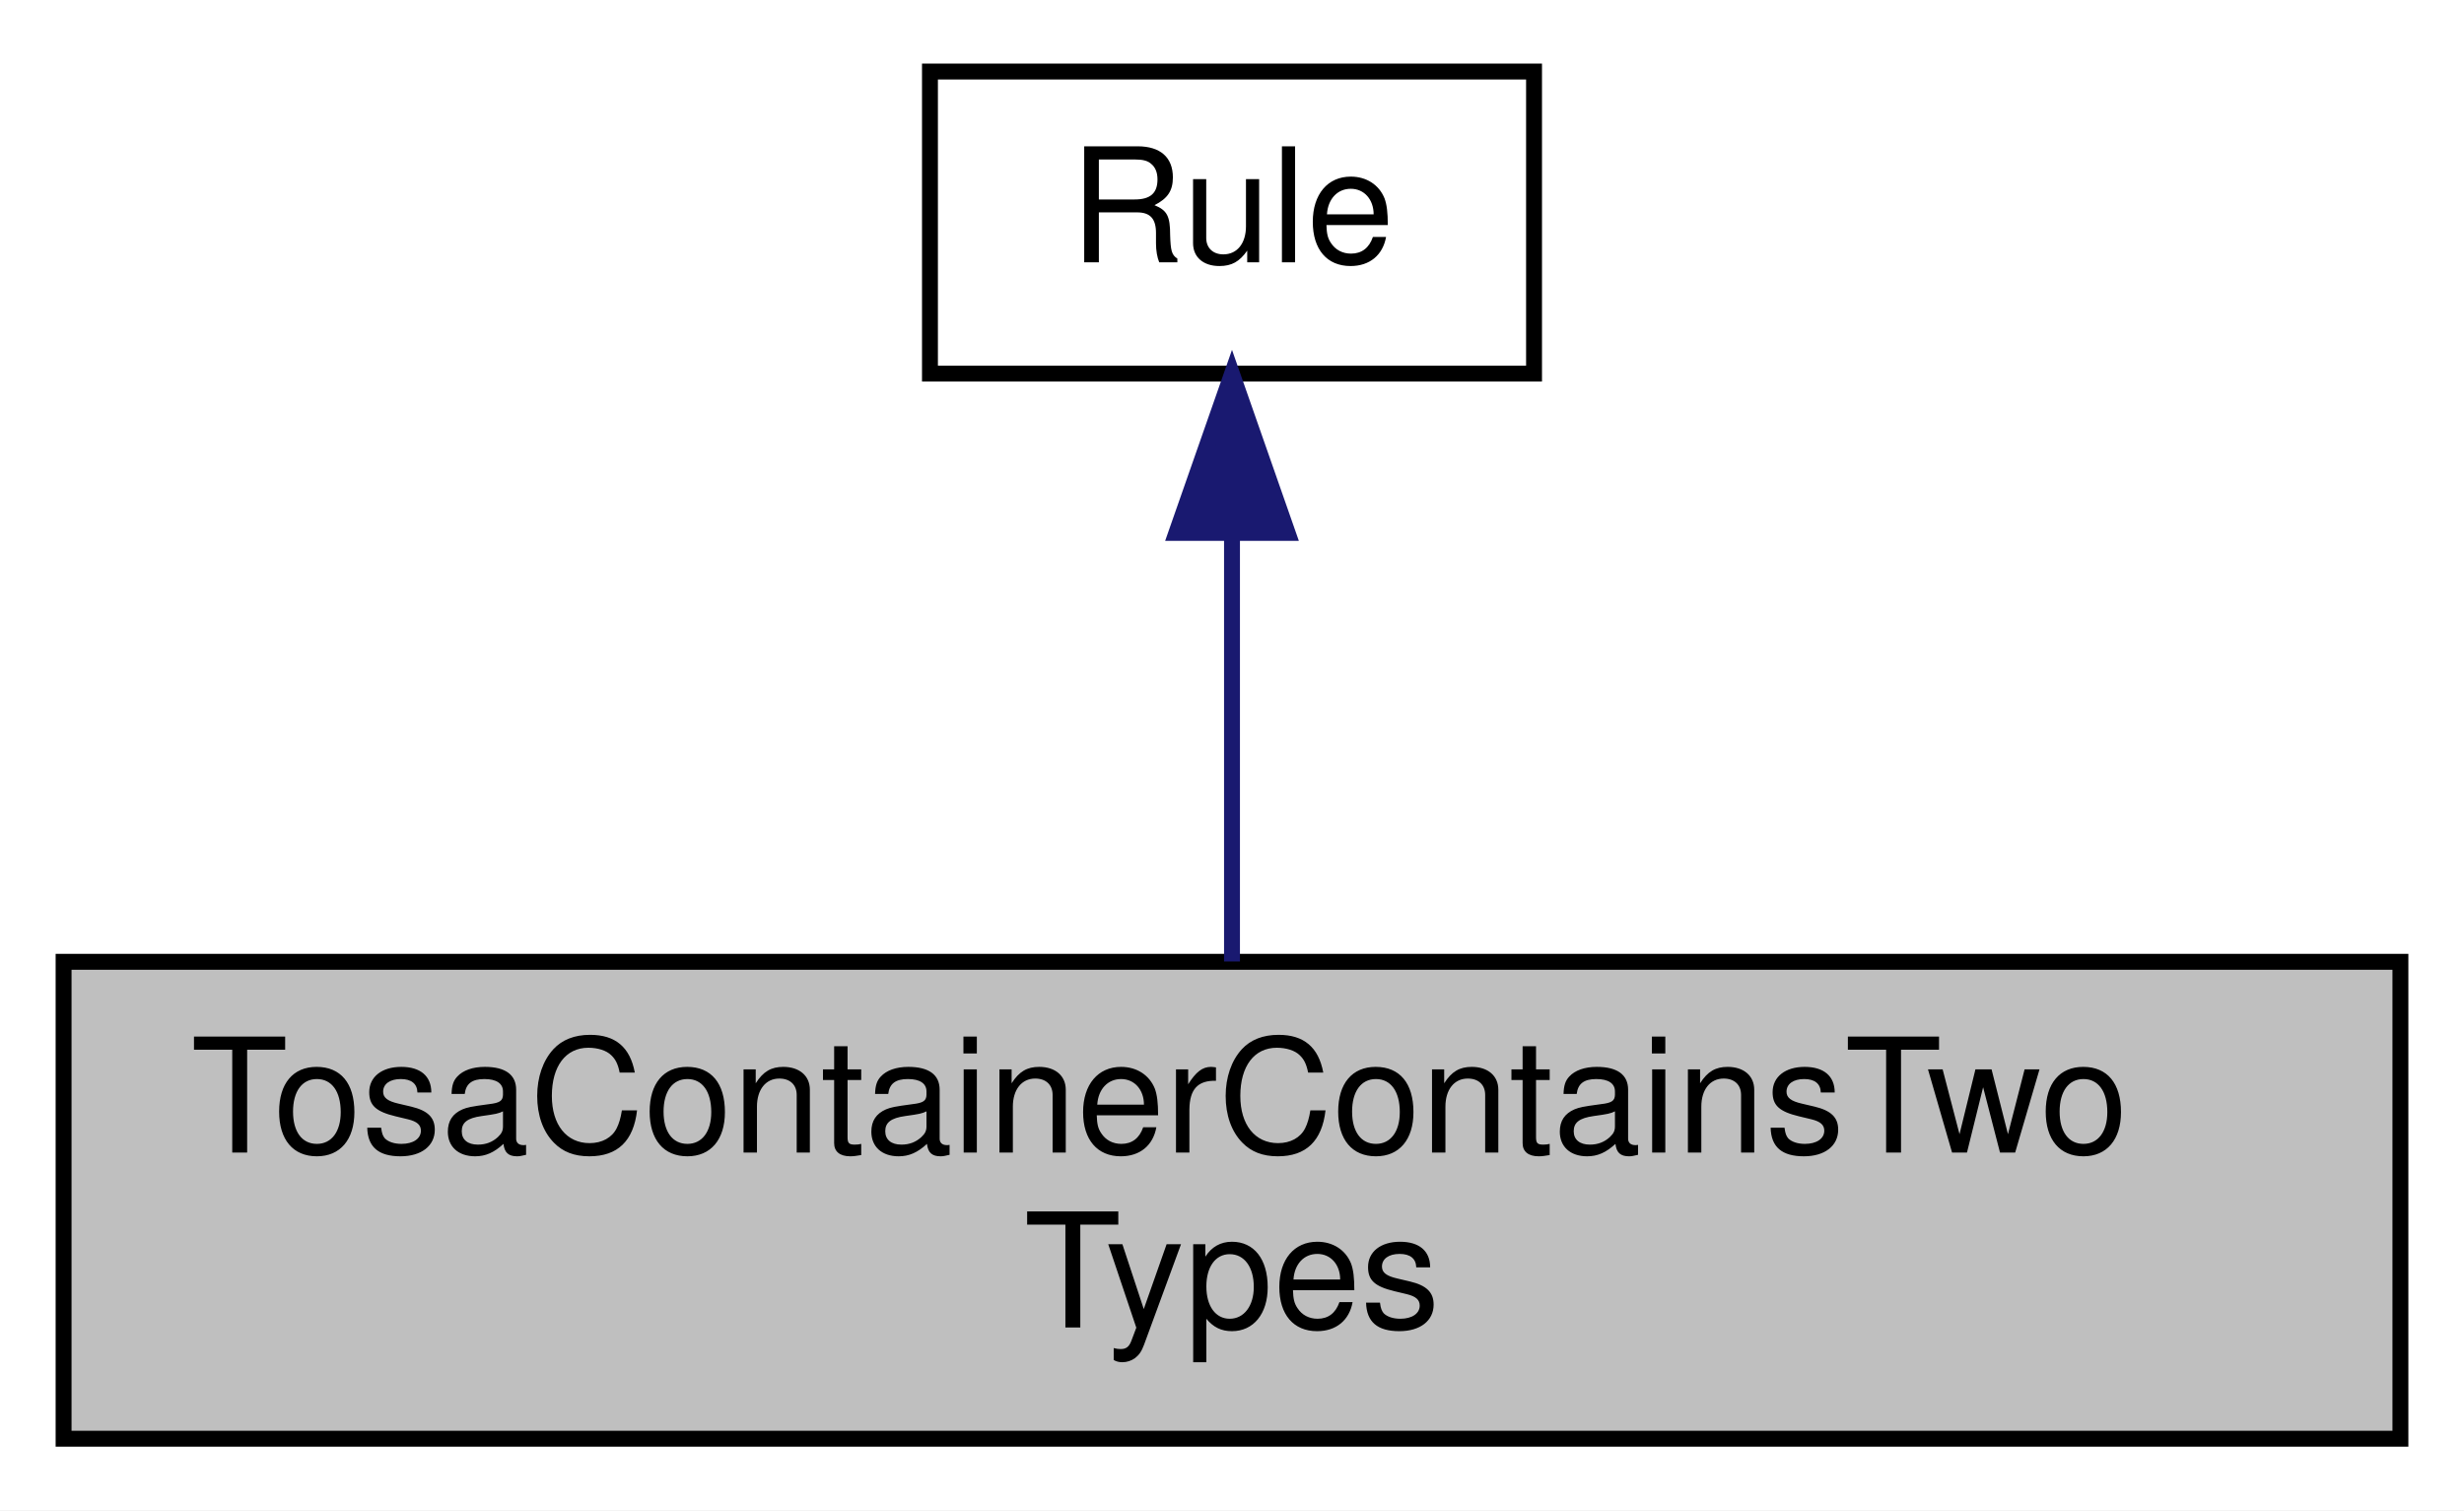
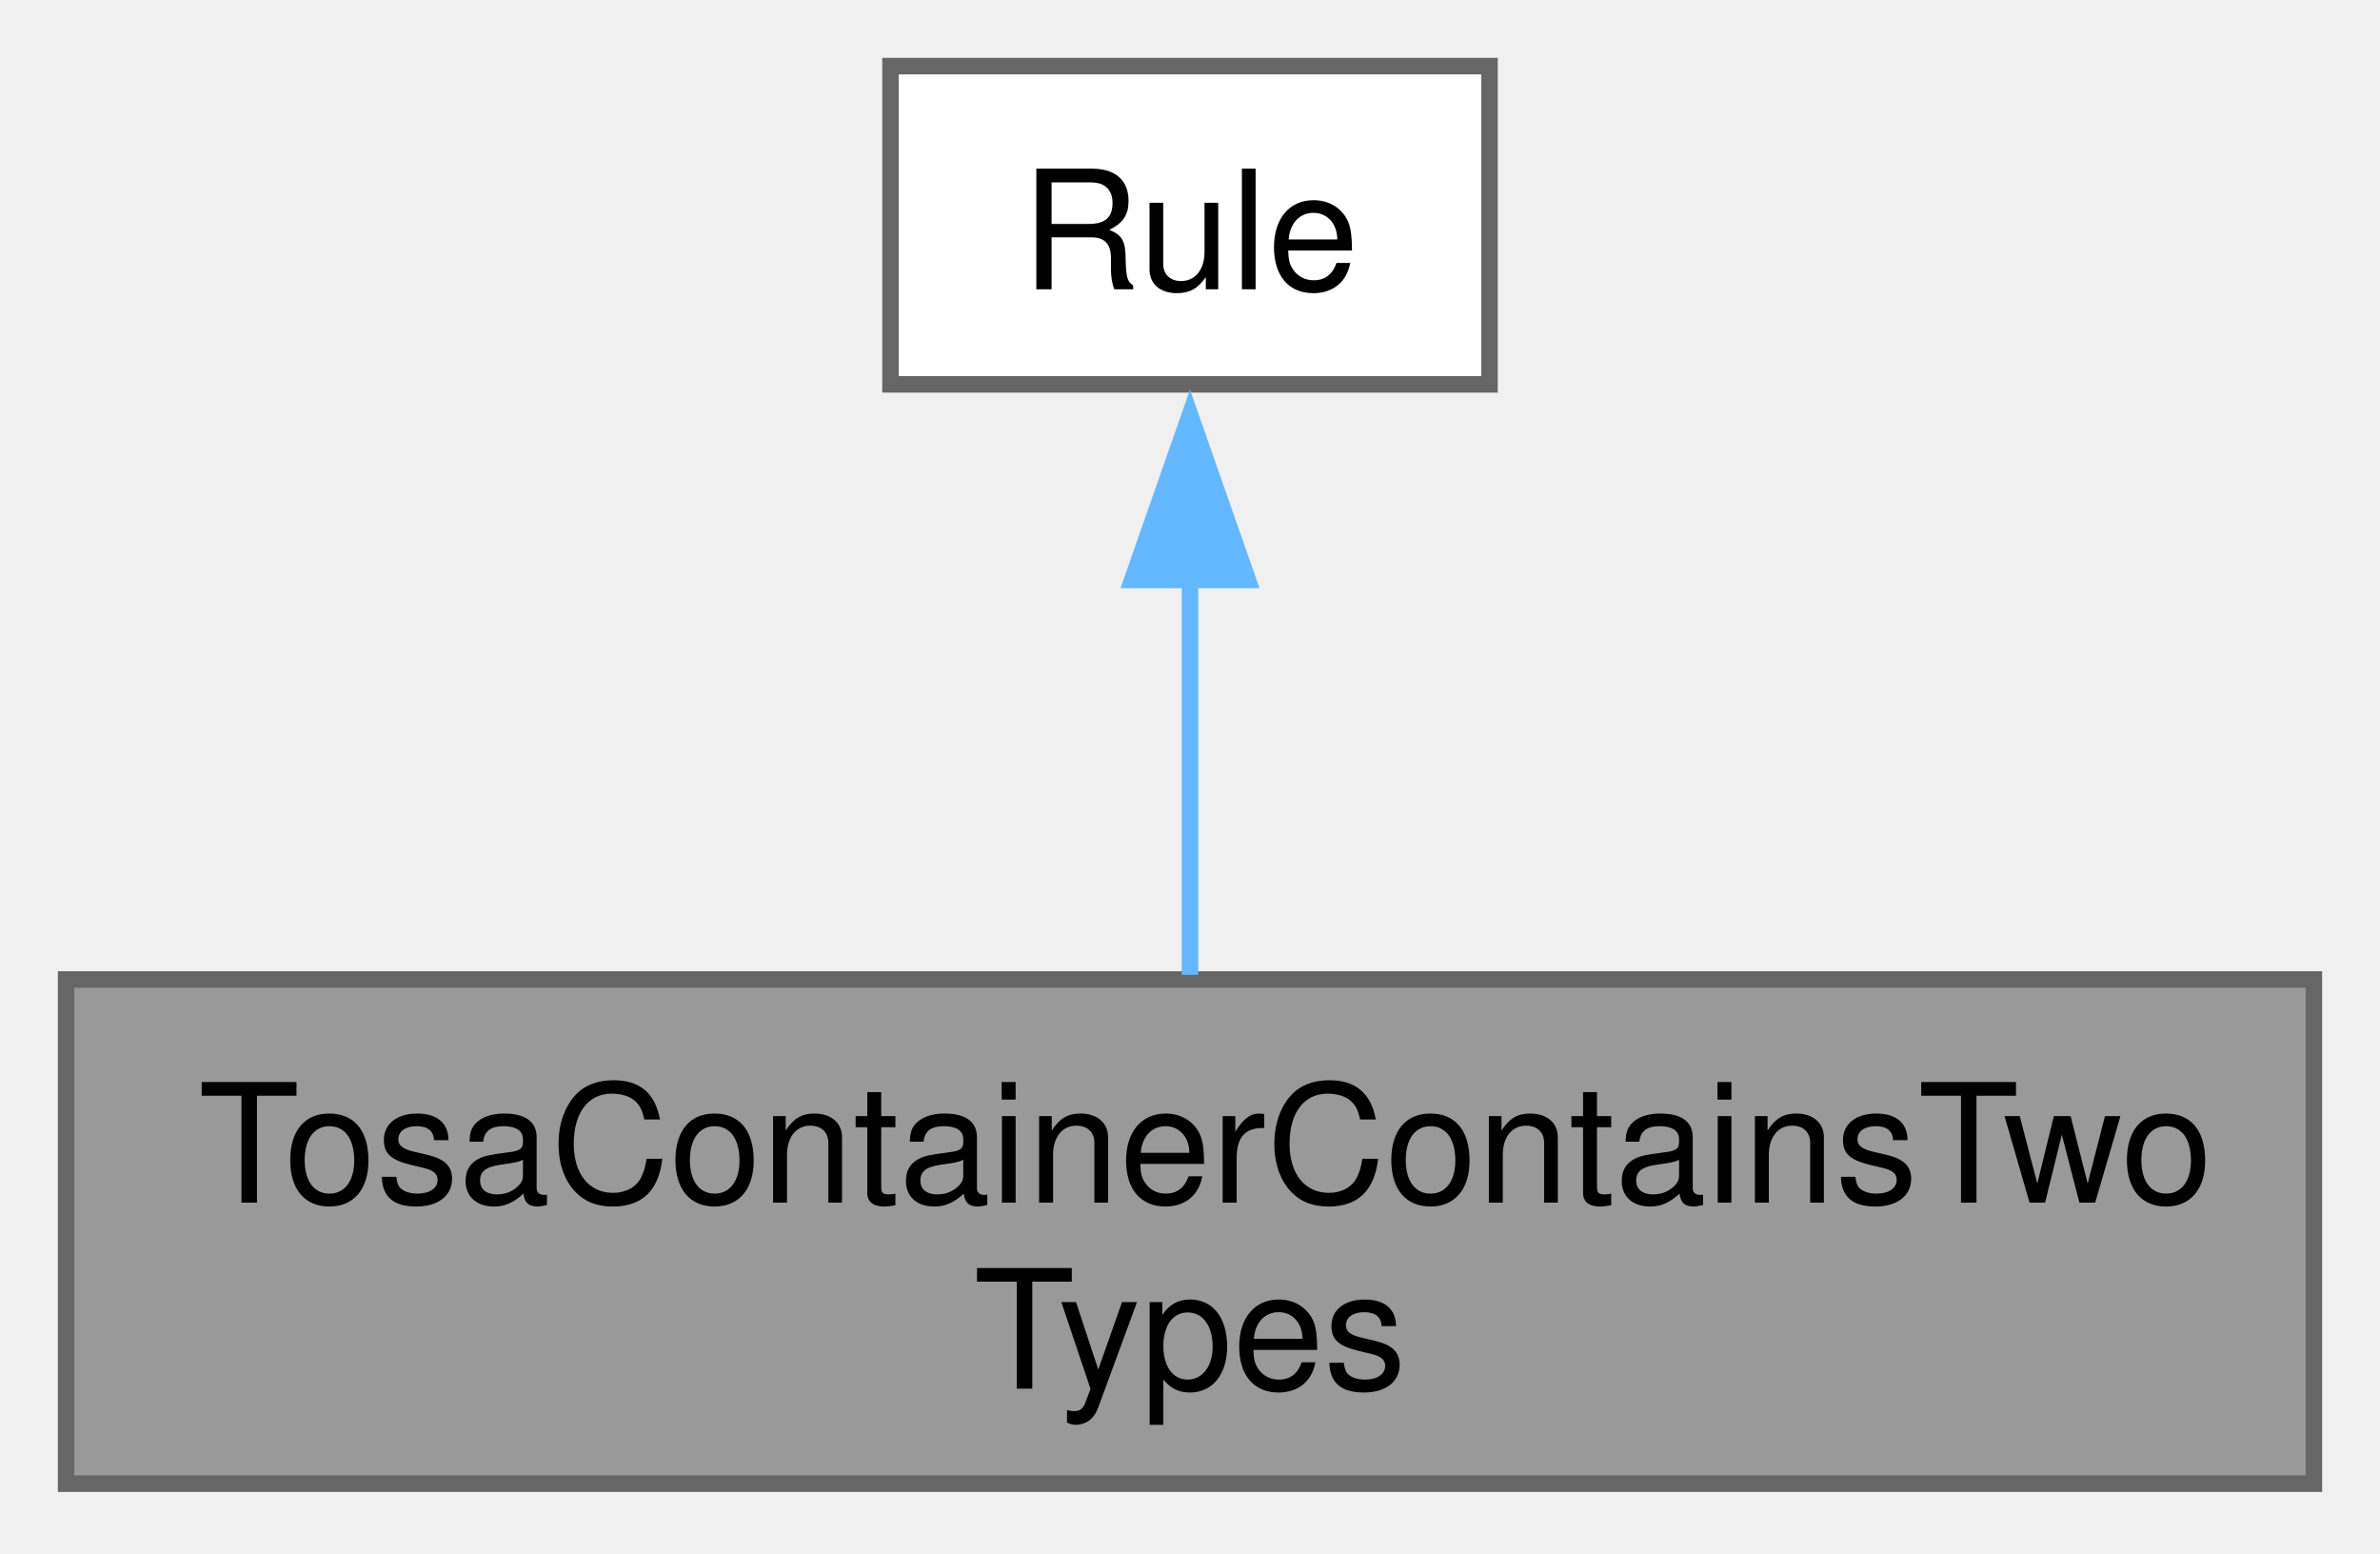
- <svg xmlns="http://www.w3.org/2000/svg" xmlns:xlink="http://www.w3.org/1999/xlink" width="155pt" height="95pt" viewBox="0.00 0.00 155.00 95.00">
-   <g id="graph0" class="graph" transform="scale(1 1) rotate(0) translate(4 91)">
-     <polygon fill="white" stroke="transparent" points="-4,4 -4,-91 151,-91 151,4 -4,4" />
-     <g id="node1" class="node">
-       <g id="a_node1">
+ <svg xmlns="http://www.w3.org/2000/svg" xmlns:xlink="http://www.w3.org/1999/xlink" width="144pt" height="94pt" viewBox="0.00 0.00 144.00 94.00">
+   <g id="graph0" class="graph" transform="scale(1 1) rotate(0) translate(4 89.75)">
+     <g id="Node000001" class="node">
+       <g id="a_Node000001">
        <a xlink:title=" ">
-           <polygon fill="#bfbfbf" stroke="black" points="0,-0.5 0,-30.5 147,-30.5 147,-0.5 0,-0.5" />
-           <text text-anchor="start" x="8" y="-18.5" font-family="Helvetica,sans-Serif" font-size="10.00">TosaContainerContainsTwo</text>
-           <text text-anchor="middle" x="73.5" y="-7.5" font-family="Helvetica,sans-Serif" font-size="10.00">Types</text>
+           <polygon fill="#999999" stroke="#666666" points="136,-30.5 0,-30.5 0,0 136,0 136,-30.5" />
+           <text xml:space="preserve" text-anchor="start" x="8" y="-17" font-family="Helvetica,sans-Serif" font-size="10.00">TosaContainerContainsTwo</text>
+           <text xml:space="preserve" text-anchor="middle" x="68" y="-5.75" font-family="Helvetica,sans-Serif" font-size="10.00">Types</text>
        </a>
      </g>
    </g>
-     <g id="node2" class="node">
-       <g id="a_node2">
+     <g id="Node000002" class="node">
+       <g id="a_Node000002">
        <a xlink:href="structarmnn_1_1_rule.html" target="_top" xlink:title=" ">
-           <polygon fill="white" stroke="black" points="54.5,-67.5 54.5,-86.5 92.5,-86.5 92.5,-67.5 54.5,-67.5" />
-           <text text-anchor="middle" x="73.5" y="-74.5" font-family="Helvetica,sans-Serif" font-size="10.00">Rule</text>
+           <polygon fill="white" stroke="#666666" points="86.12,-85.75 49.88,-85.75 49.88,-66.5 86.12,-66.5 86.12,-85.75" />
+           <text xml:space="preserve" text-anchor="middle" x="68" y="-72.25" font-family="Helvetica,sans-Serif" font-size="10.00">Rule</text>
        </a>
      </g>
    </g>
-     <g id="edge1" class="edge">
-       <path fill="none" stroke="midnightblue" d="M73.5,-57.23C73.5,-48.59 73.5,-38.5 73.5,-30.52" />
-       <polygon fill="midnightblue" stroke="midnightblue" points="70,-57.48 73.5,-67.48 77,-57.48 70,-57.48" />
+     <g id="edge1_Node000001_Node000002" class="edge">
+       <g id="a_edge1_Node000001_Node000002">
+         <a xlink:title=" ">
+           <path fill="none" stroke="#63b8ff" d="M68,-54.92C68,-46.99 68,-38.06 68,-30.78" />
+           <polygon fill="#63b8ff" stroke="#63b8ff" points="64.5,-54.67 68,-64.67 71.5,-54.67 64.5,-54.67" />
+         </a>
+       </g>
    </g>
  </g>
</svg>
